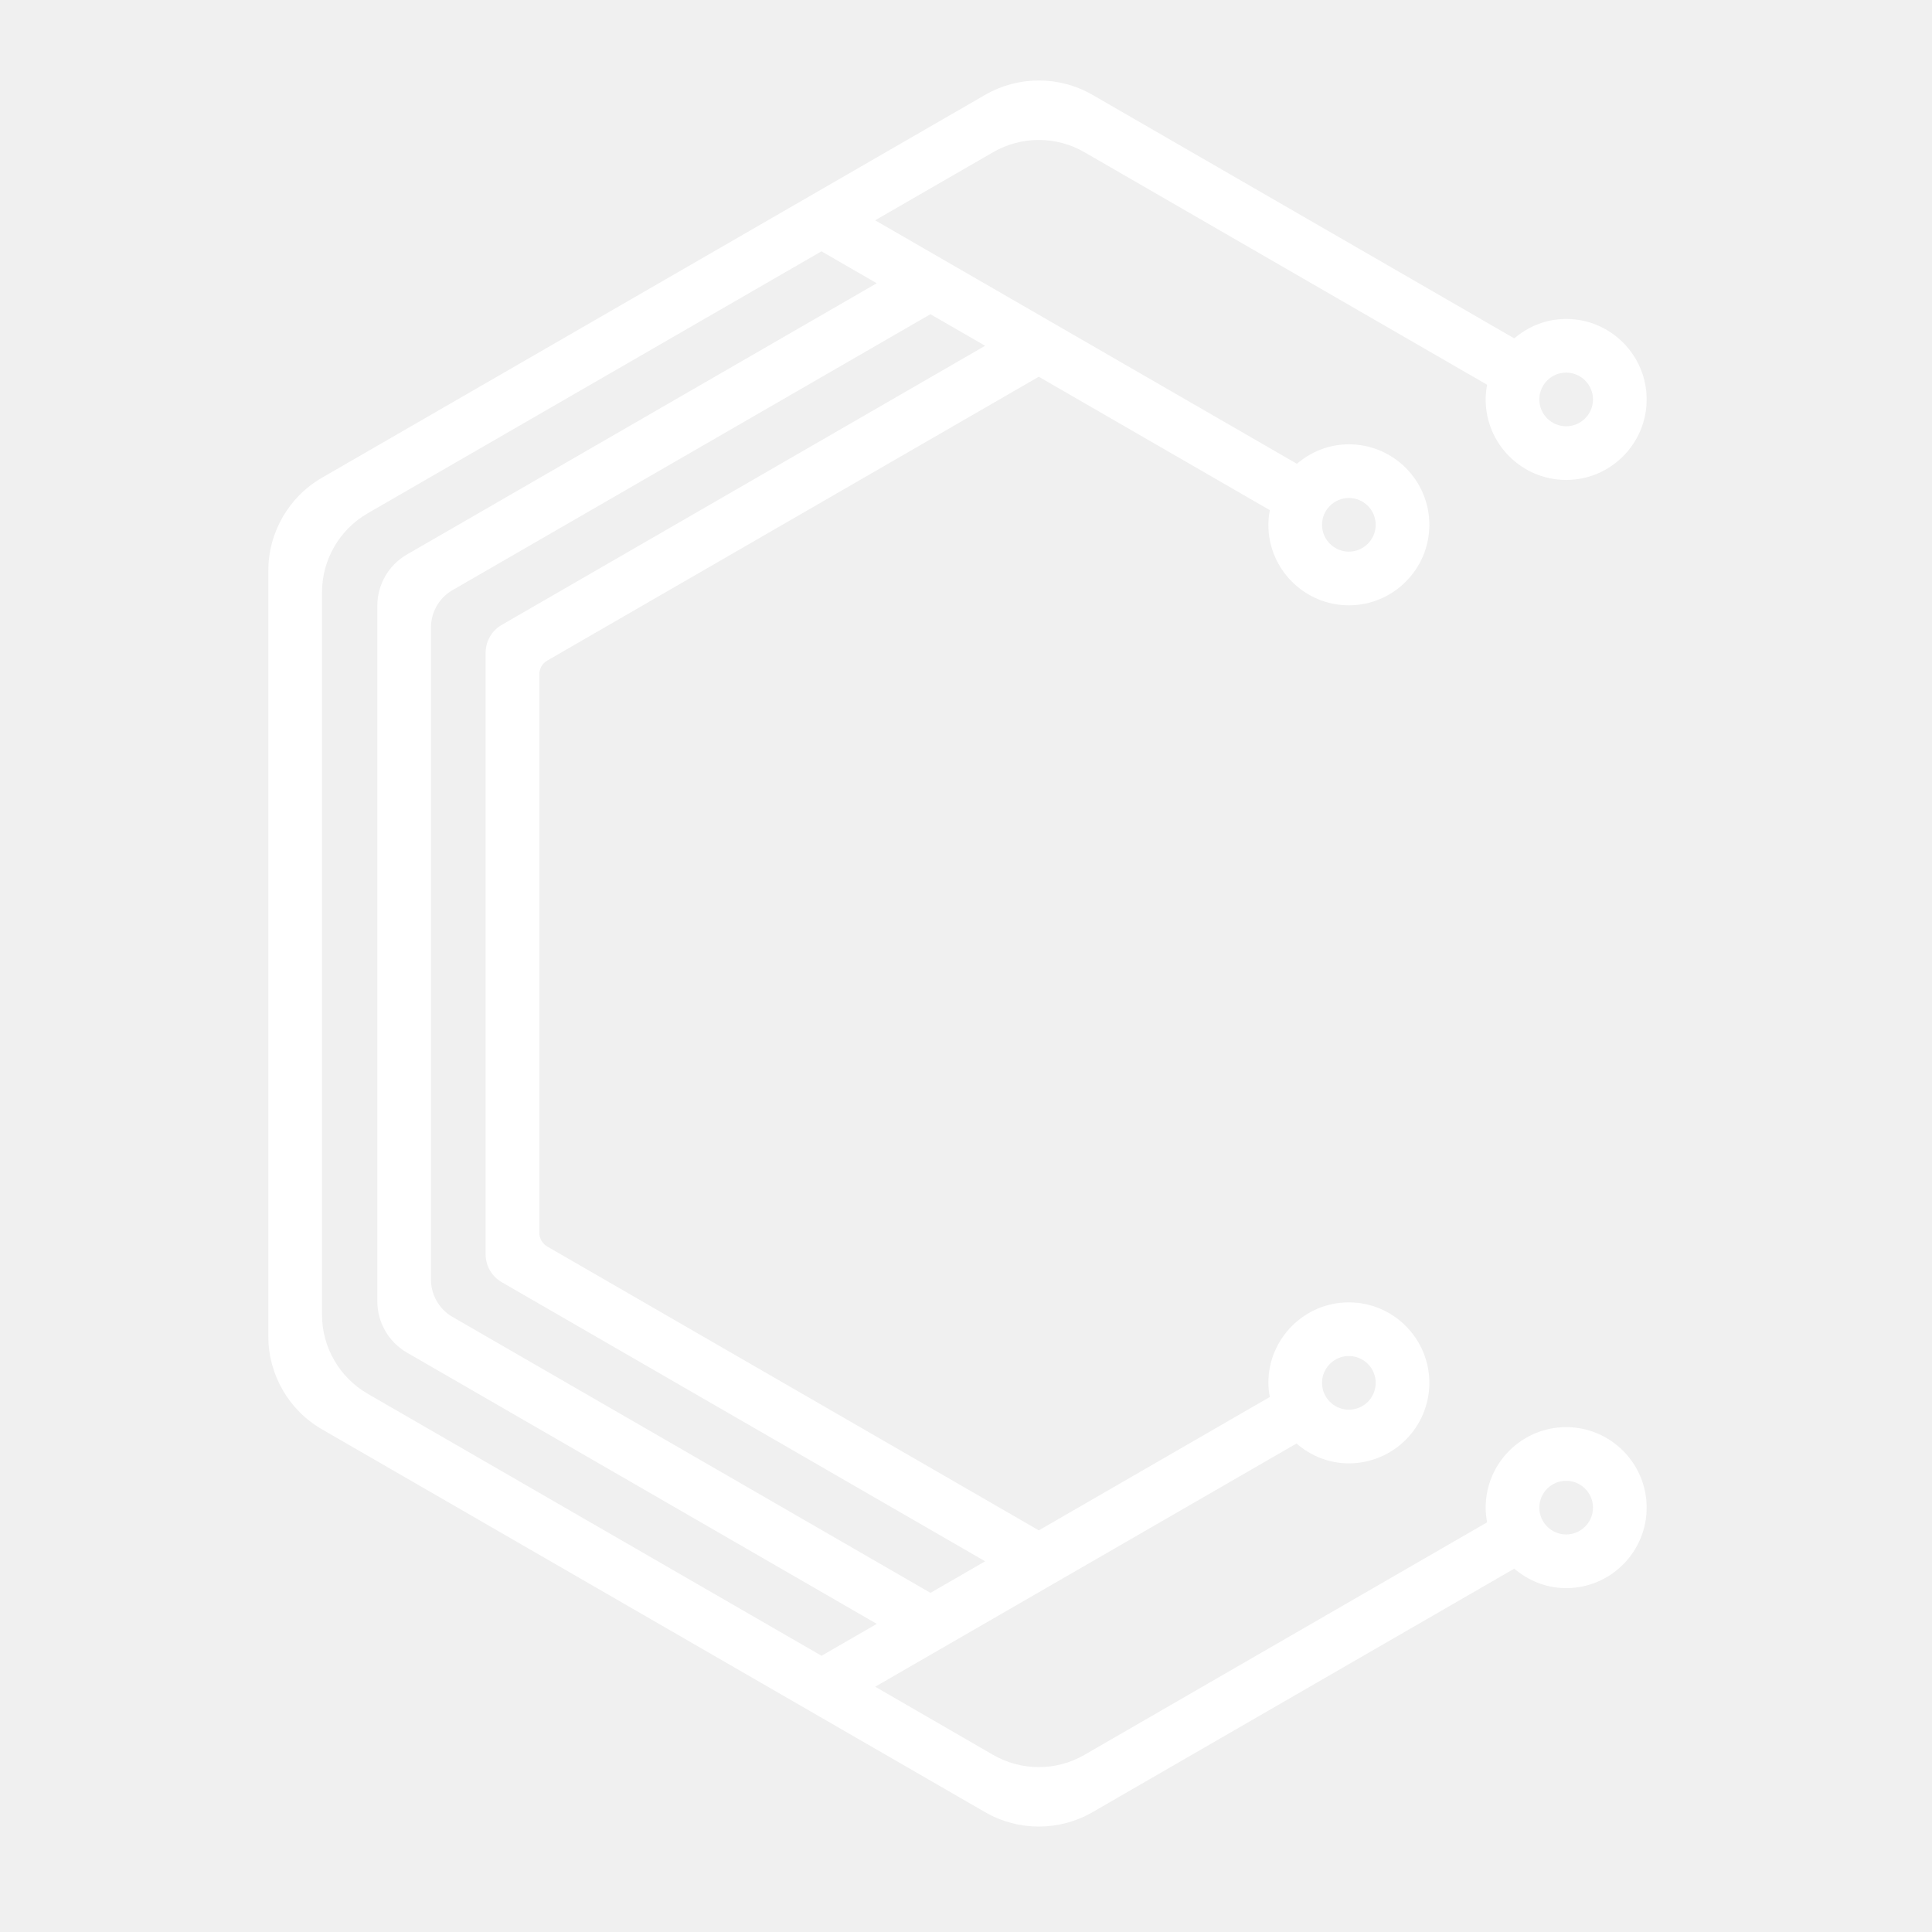
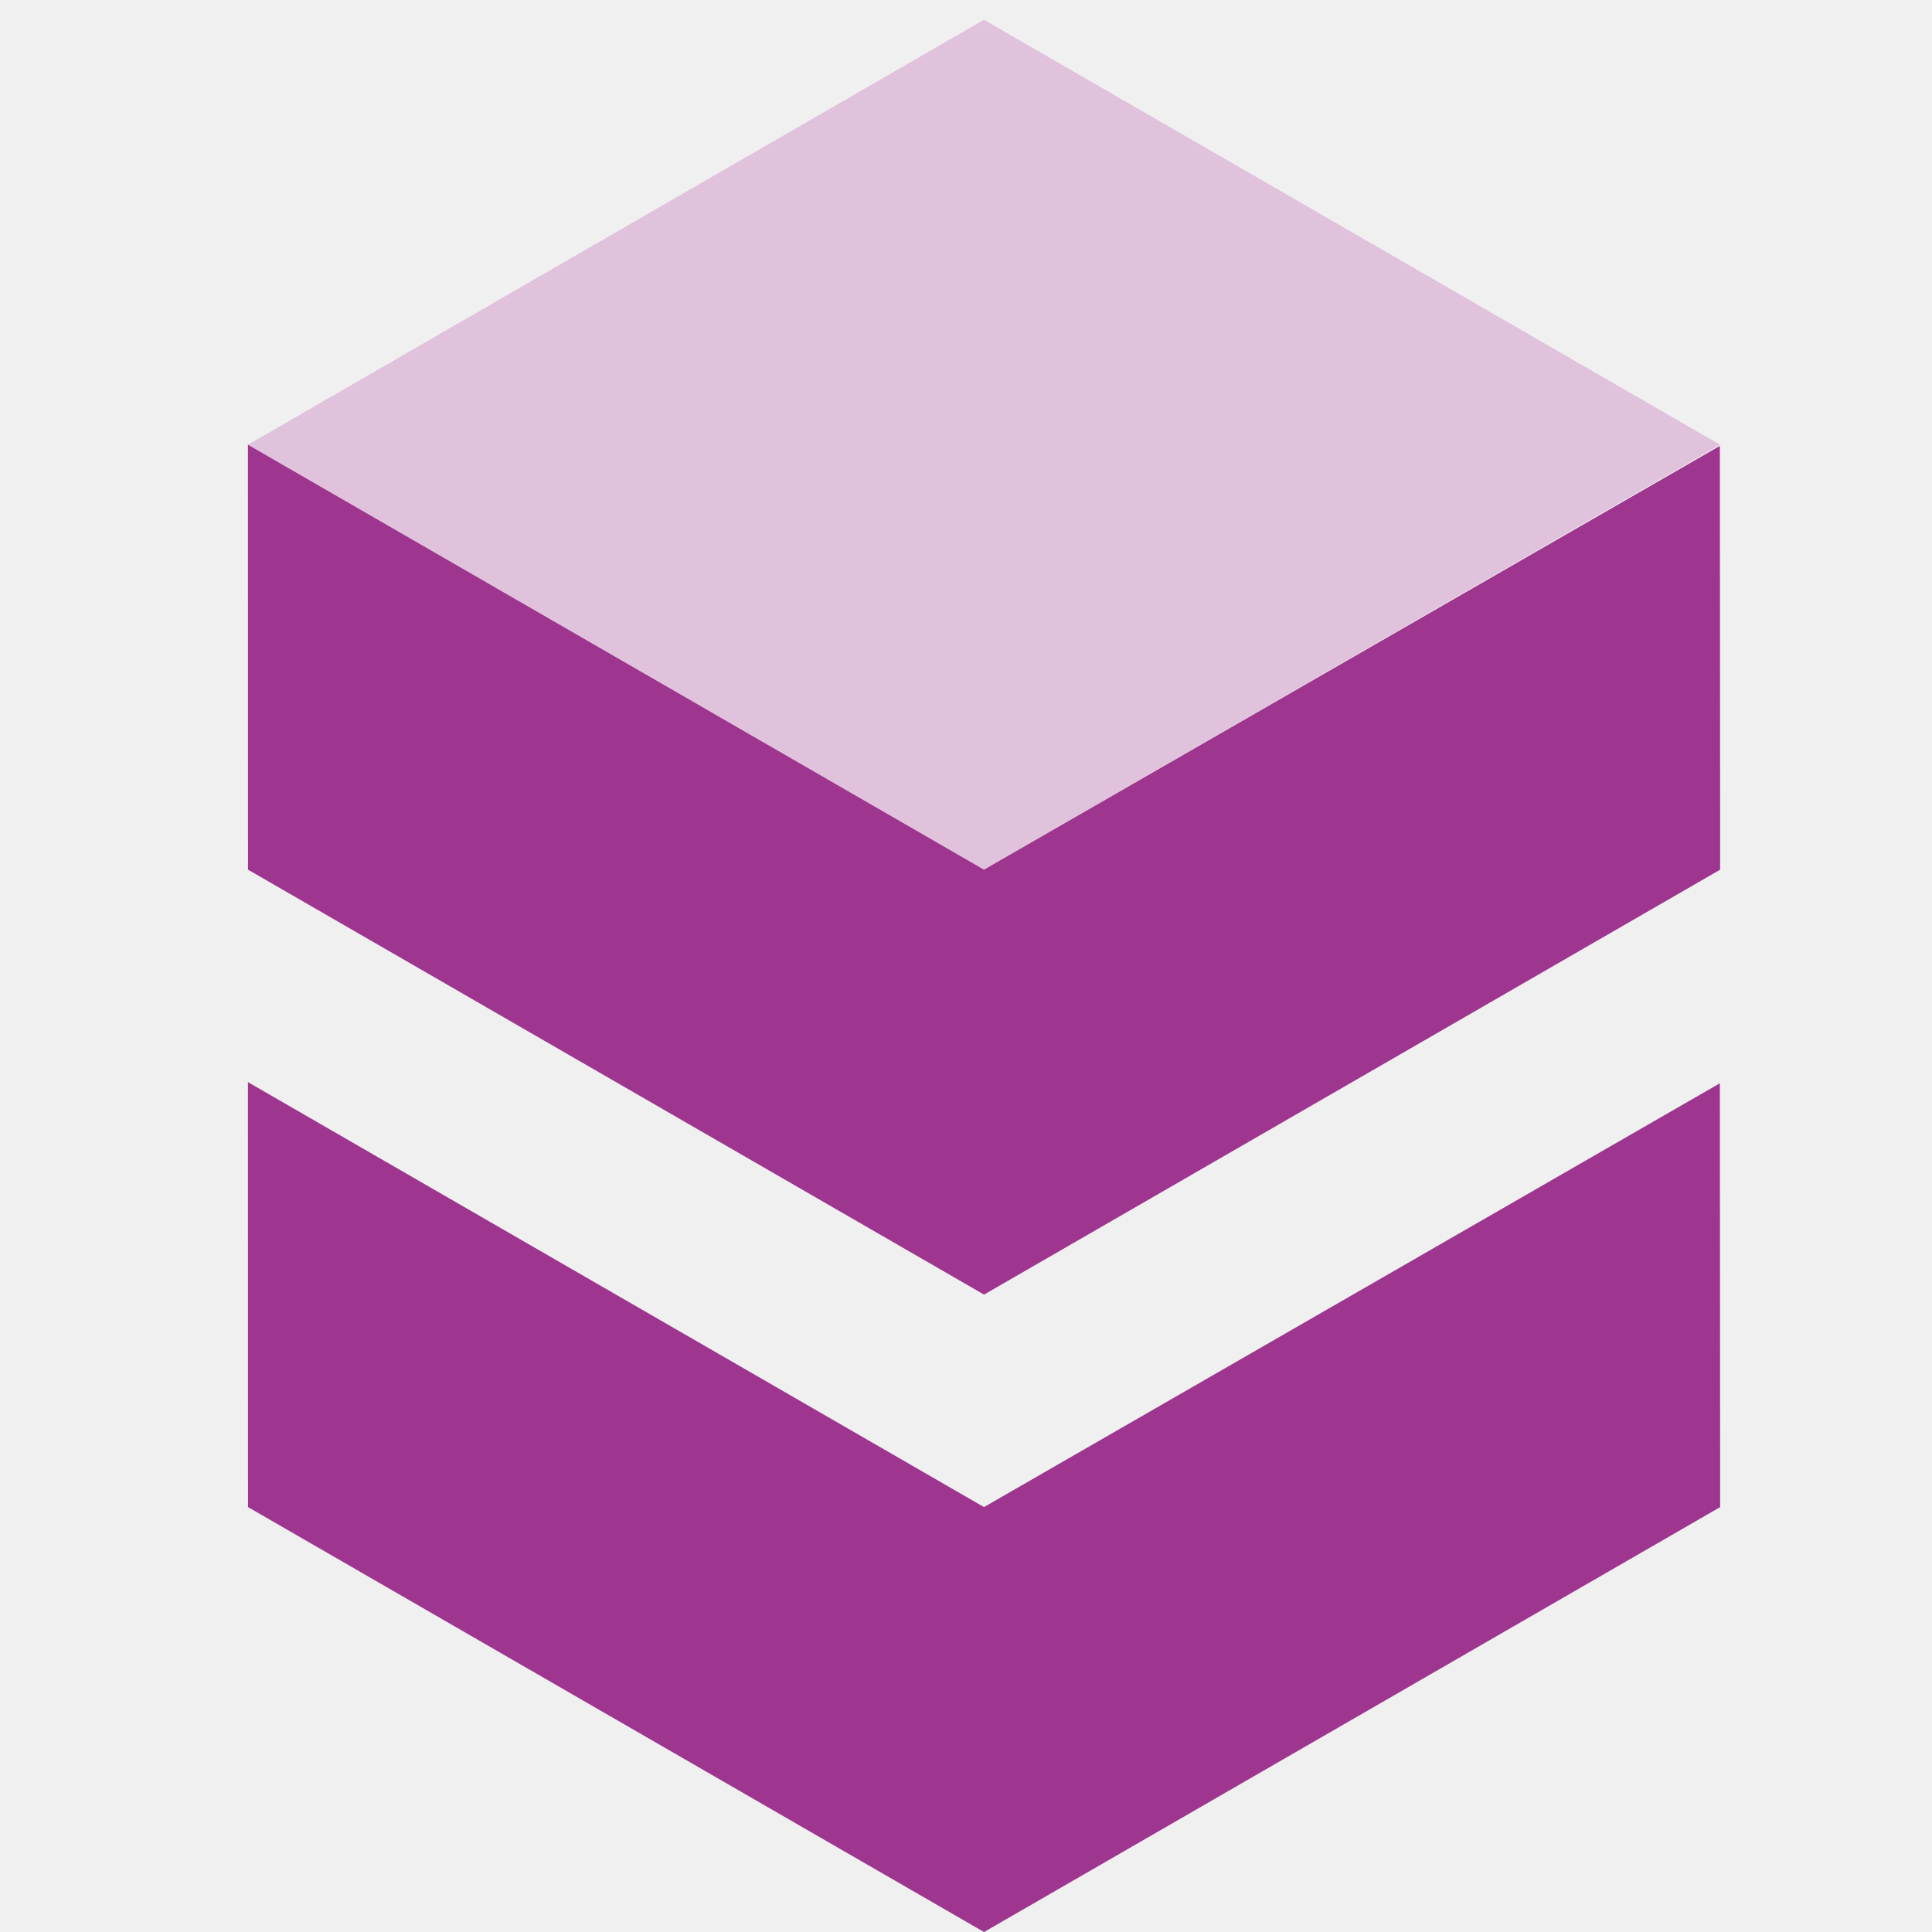
- <svg xmlns="http://www.w3.org/2000/svg" width="72px" height="72px" viewBox="0 0 72 72" version="1.1">
-   <g id="nav-brand" stroke="none" stroke-width="1" fill="none" fill-rule="evenodd">
-     <path d="M58.366,57.185 C57.816,57.185 57.366,56.737 57.366,56.185 C57.366,55.633 57.816,55.185 58.366,55.185 C58.916,55.185 59.366,55.633 59.366,56.185 C59.366,56.737 58.916,57.185 58.366,57.185 L58.366,57.185 Z M13.7,51.94 C12.65,51.331 12,50.209 12,48.995 L12,22.076 C12,20.86 12.65,19.738 13.7,19.131 L30.614,9.366 L32.674,10.556 L15.16,20.668 C14.48,21.061 14.062,21.788 14.062,22.573 L14.062,48.498 C14.062,49.283 14.482,50.011 15.16,50.404 L32.676,60.517 L30.616,61.706 L13.7,51.94 Z M36.714,12.886 L18.698,23.288 C18.326,23.502 18.098,23.898 18.098,24.326 L18.098,46.745 C18.098,47.173 18.326,47.569 18.698,47.783 L36.714,58.185 L34.676,59.361 L16.86,49.075 C16.366,48.789 16.062,48.261 16.062,47.69 L16.062,23.381 C16.062,22.809 16.366,22.282 16.86,21.995 L34.674,11.71 L36.714,12.886 Z M58.366,13.886 C58.916,13.886 59.366,14.334 59.366,14.886 C59.366,15.438 58.916,15.886 58.366,15.886 C57.816,15.886 57.366,15.438 57.366,14.886 C57.366,14.334 57.816,13.886 58.366,13.886 L58.366,13.886 Z M50.268,18.558 C50.82,18.558 51.268,19.006 51.268,19.558 C51.268,20.108 50.82,20.558 50.268,20.558 C49.718,20.558 49.268,20.108 49.268,19.558 C49.268,19.006 49.718,18.558 50.268,18.558 L50.268,18.558 Z M50.268,50.535 C50.82,50.535 51.268,50.983 51.268,51.535 C51.268,52.087 50.82,52.535 50.268,52.535 C49.718,52.535 49.268,52.087 49.268,51.535 C49.268,50.983 49.718,50.535 50.268,50.535 L50.268,50.535 Z M58.366,53.185 C56.712,53.185 55.366,54.532 55.366,56.185 C55.366,56.373 55.388,56.556 55.42,56.733 L40.412,65.4 C39.362,66.007 38.066,66.007 37.012,65.4 L32.616,62.859 L48.318,53.795 C48.842,54.252 49.52,54.535 50.268,54.535 C51.922,54.535 53.268,53.19 53.268,51.535 C53.268,49.882 51.922,48.535 50.268,48.535 C48.614,48.535 47.268,49.882 47.268,51.535 C47.268,51.715 47.29,51.889 47.322,52.062 L38.714,57.032 L20.398,46.456 C20.212,46.349 20.098,46.151 20.098,45.935 L20.098,25.136 C20.098,24.919 20.212,24.721 20.398,24.616 L38.712,14.04 L47.324,19.012 C47.29,19.188 47.268,19.369 47.268,19.558 C47.268,21.212 48.614,22.558 50.268,22.558 C51.922,22.558 53.268,21.212 53.268,19.558 C53.268,17.901 51.922,16.558 50.268,16.558 C49.526,16.558 48.856,16.837 48.332,17.284 L32.614,8.21 L37.012,5.671 C38.066,5.064 39.362,5.064 40.412,5.671 L55.42,14.338 C55.388,14.515 55.366,14.697 55.366,14.886 C55.366,16.54 56.712,17.886 58.366,17.886 C60.02,17.886 61.366,16.54 61.366,14.886 C61.366,13.232 60.02,11.886 58.366,11.886 C57.626,11.886 56.956,12.165 56.432,12.61 L40.714,3.535 C39.476,2.821 37.95,2.821 36.714,3.535 L12,17.803 C10.762,18.517 10,19.84 10,21.267 L10,49.803 C10,51.231 10.762,52.553 12,53.267 L36.714,67.535 C37.95,68.249 39.476,68.249 40.714,67.535 L56.432,58.459 C56.956,58.906 57.626,59.185 58.366,59.185 C60.02,59.185 61.366,57.84 61.366,56.185 C61.366,54.532 60.02,53.185 58.366,53.185 L58.366,53.185 Z" id="path" fill="#FFF" />
+ <svg xmlns="http://www.w3.org/2000/svg" xmlns:xlink="http://www.w3.org/1999/xlink" width="42" height="42" viewBox="0 0 42 42" version="1.1" id="svg2">
+   <defs id="defs8">
+     <polygon id="path-1" points="0,0.429 32.002,0.429 32.002,18.905 0,18.905 " />
+   </defs>
+   <g id="sidebar-mu-haskell" style="fill:none;fill-rule:evenodd;stroke:none;stroke-width:1" transform="translate(5.39013,-2.5705)">
+     <g id="brand" transform="translate(0,2)">
+       <g id="Group-3" transform="translate(0,0.571)">
+         <mask id="mask-2" fill="white">
+           <use xlink:href="#path-1" id="use15" x="0" y="0" width="100%" height="100%" />
+         </mask>
+         <g id="Clip-2" />
+         <polygon id="Fill-1" mask="url(#mask-2)" points="32.002,9.667 16,0.429 -0,9.667 16.001,18.905 " style="fill:#e1c2dd" />
+       </g>
+       <polygon id="Fill-4" points="31.998,10.264 16.001,19.476 -0,10.238 0.001,19.476 16.002,28.714 32.004,19.477 32.004,18.324 " style="fill:#9e358f" />
+       <polygon id="Fill-5" points="31.998,24.12 16.001,33.333 -0,24.095 0.001,33.333 16.002,42.571 32.004,33.334 32.004,32.181 " style="fill:#9e358f" />
+     </g>
  </g>
</svg>
